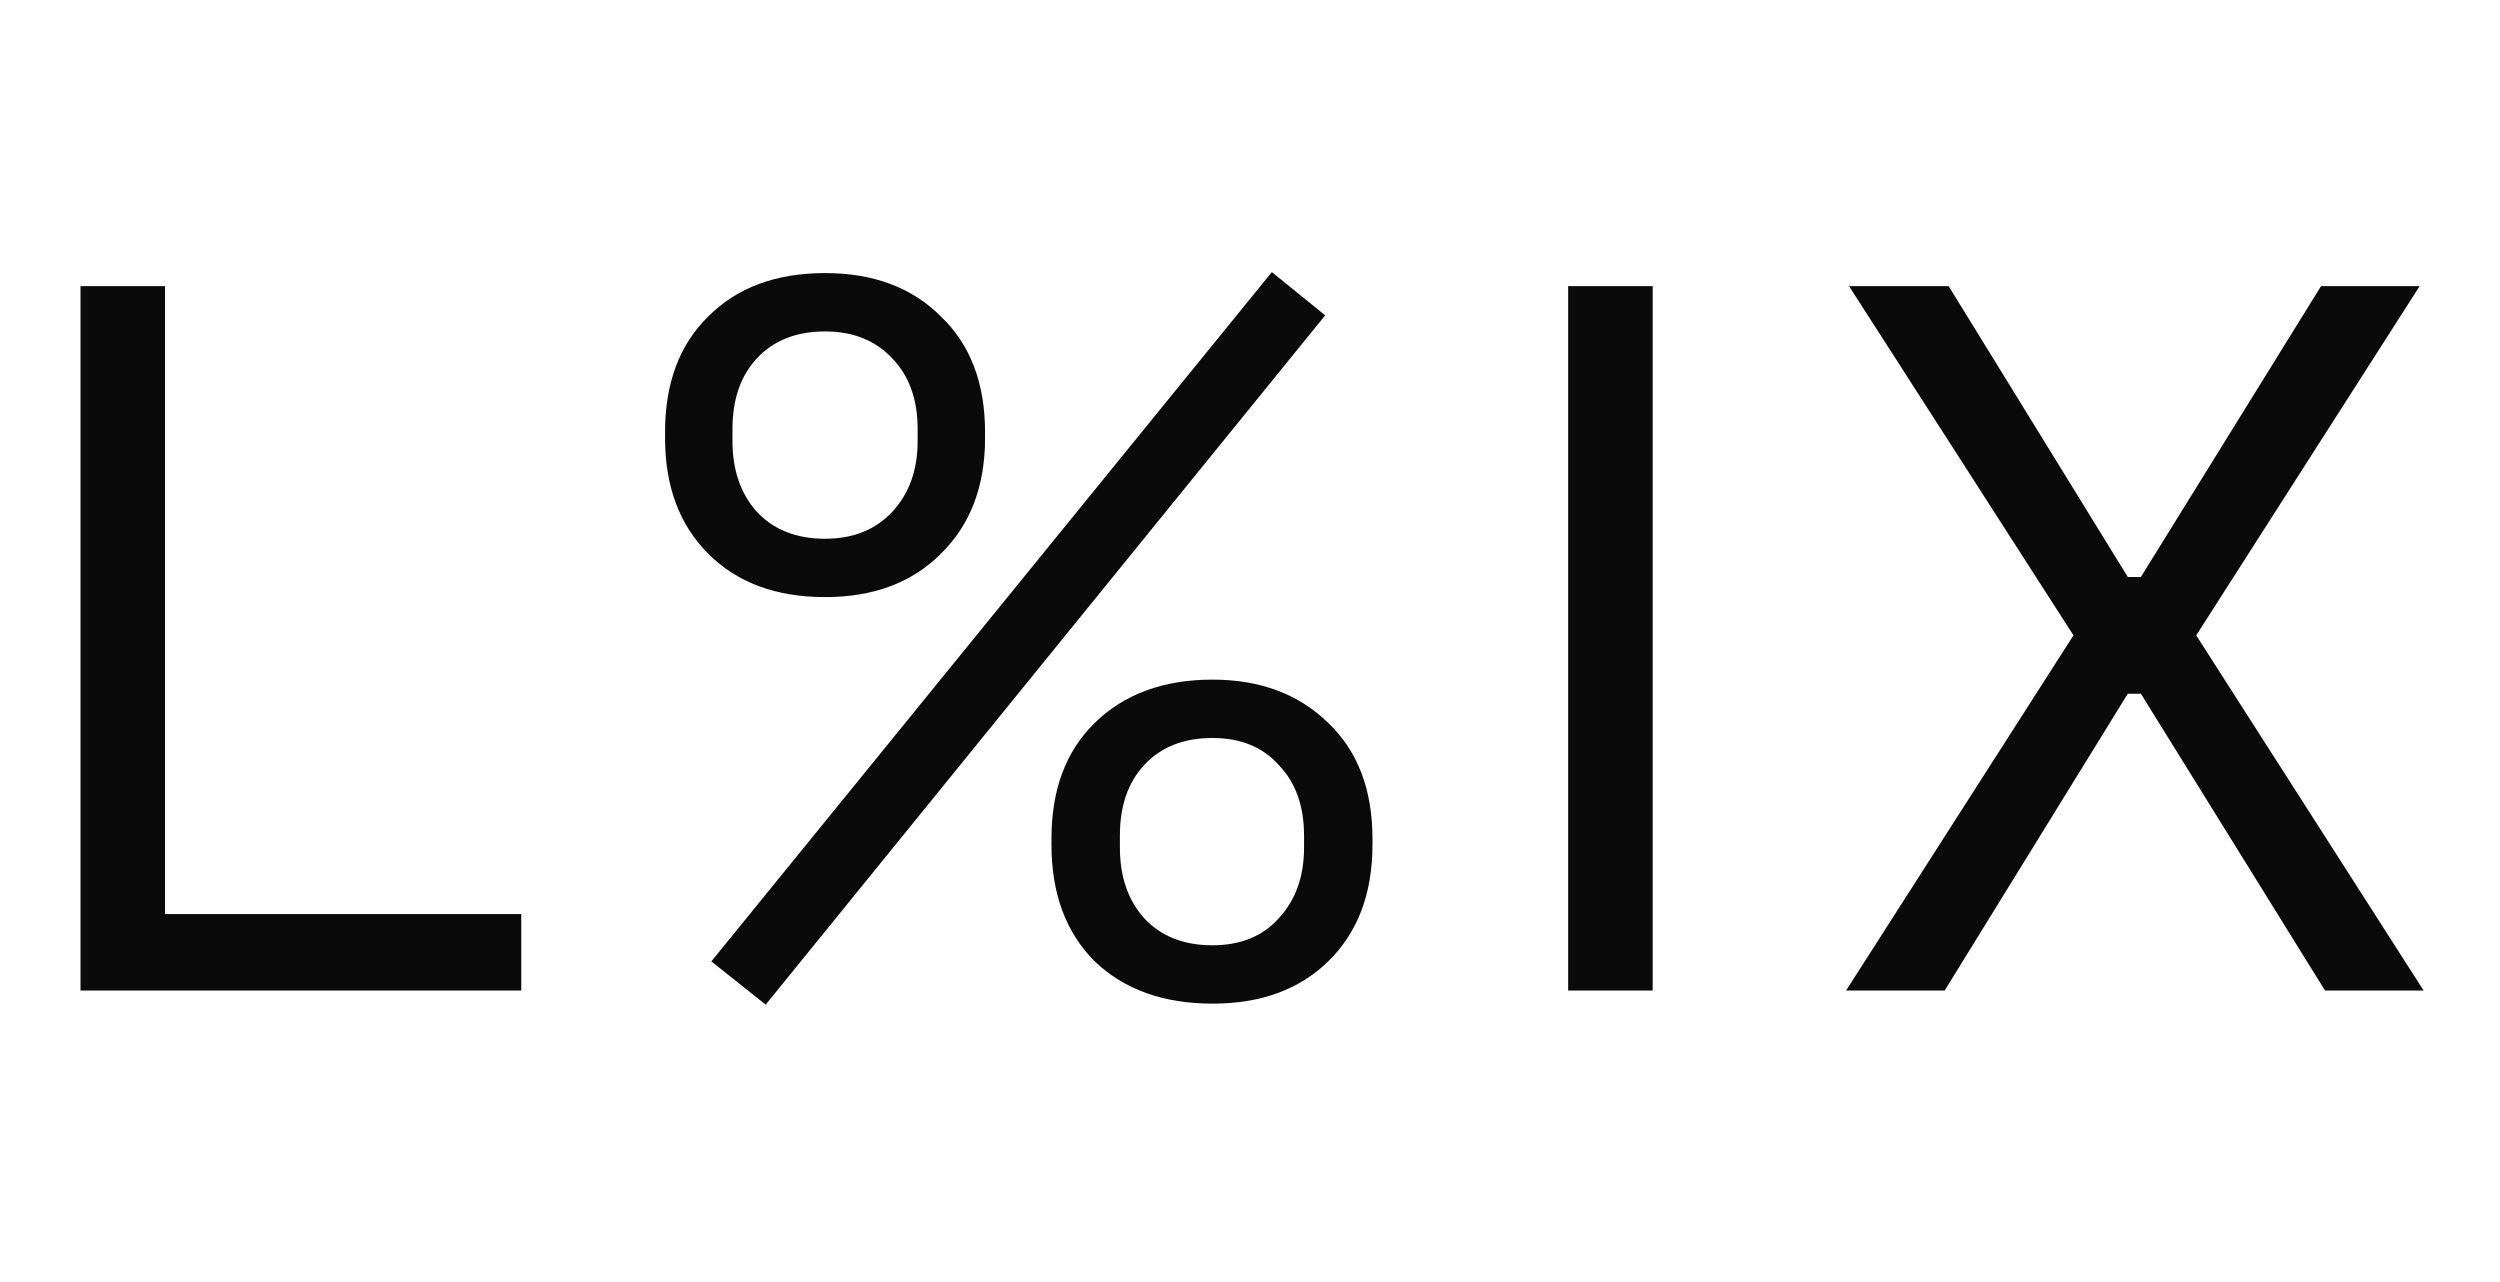
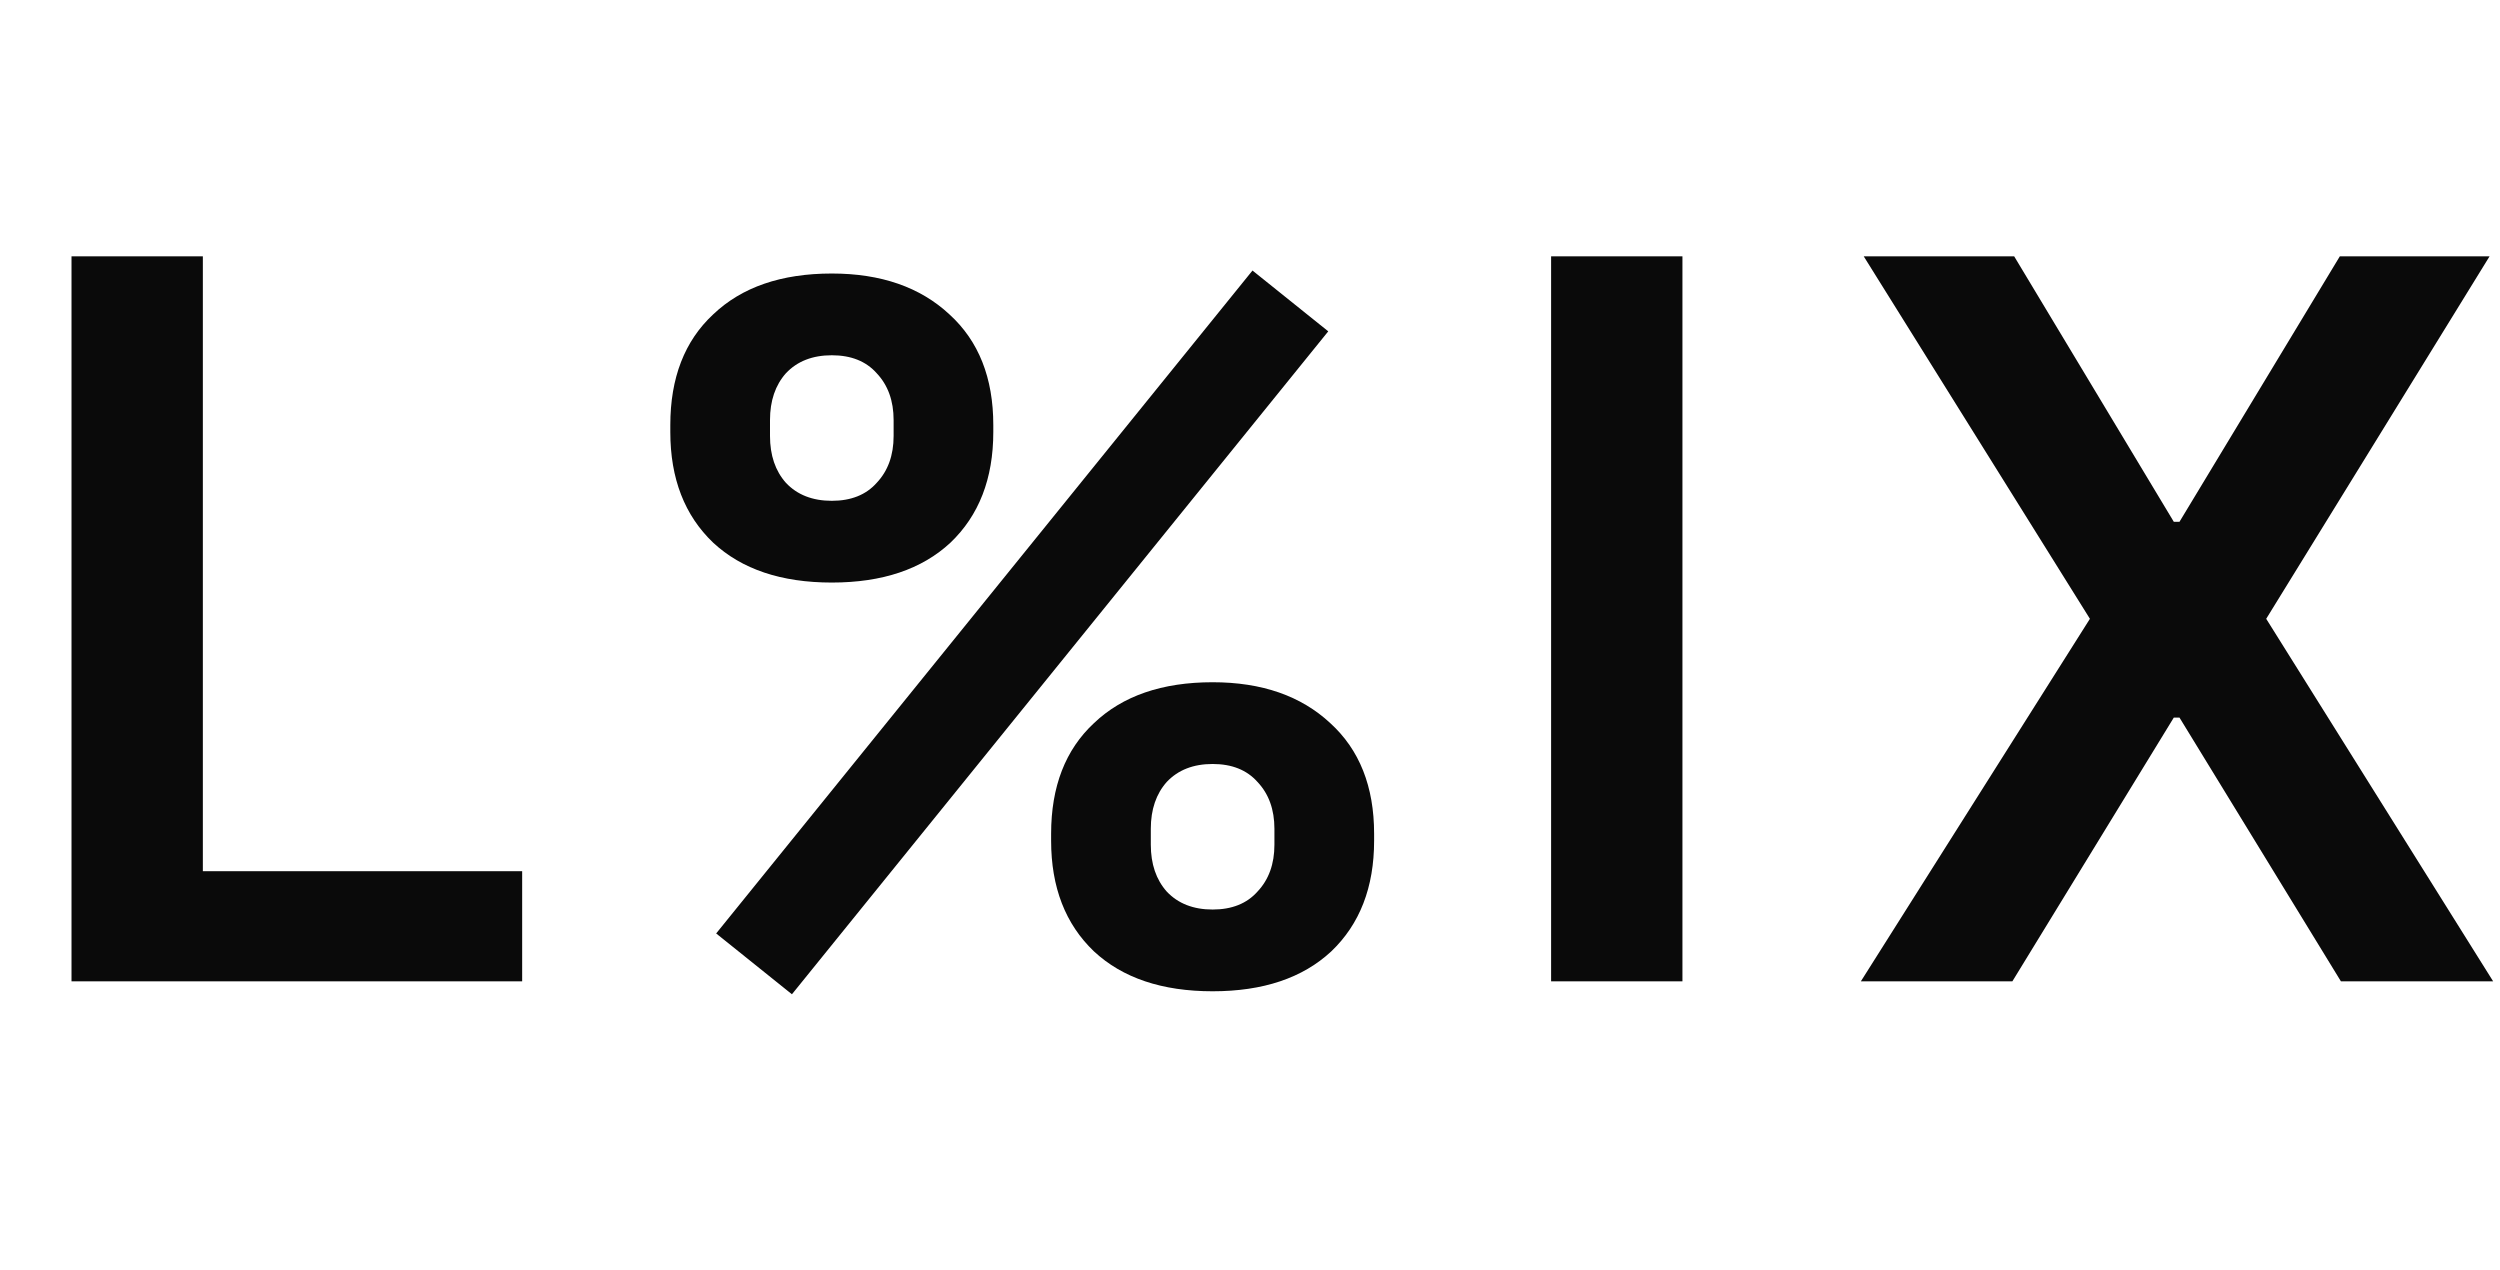
- <svg xmlns="http://www.w3.org/2000/svg" width="318" height="163" viewBox="0 0 318 163" fill="none">
-   <path d="M10.24 126V36.4H20.992V116.272H66.304V126H10.24ZM97.395 127.792L90.483 122.288L161.779 34.608L168.563 40.112L97.395 127.792ZM154.227 127.664C147.998 127.664 143.006 125.872 139.251 122.288C135.582 118.619 133.747 113.669 133.747 107.44V106.672C133.747 100.443 135.582 95.536 139.251 91.952C143.006 88.283 147.998 86.448 154.227 86.448C160.286 86.448 165.192 88.283 168.947 91.952C172.702 95.536 174.579 100.443 174.579 106.672V107.44C174.579 113.669 172.702 118.619 168.947 122.288C165.278 125.872 160.371 127.664 154.227 127.664ZM154.227 120.24C157.811 120.24 160.627 119.088 162.675 116.784C164.808 114.48 165.875 111.493 165.875 107.824V106.288C165.875 102.533 164.808 99.547 162.675 97.328C160.627 95.024 157.811 93.872 154.227 93.872C150.558 93.872 147.656 95.024 145.523 97.328C143.475 99.547 142.451 102.533 142.451 106.288V107.824C142.451 111.493 143.475 114.48 145.523 116.784C147.656 119.088 150.558 120.24 154.227 120.24ZM104.947 75.952C98.718 75.952 93.768 74.117 90.099 70.448C86.43 66.779 84.595 61.872 84.595 55.728V54.96C84.595 48.731 86.43 43.824 90.099 40.24C93.768 36.571 98.718 34.736 104.947 34.736C111.091 34.736 115.998 36.571 119.667 40.24C123.422 43.824 125.299 48.731 125.299 54.96V55.728C125.299 61.872 123.422 66.779 119.667 70.448C115.998 74.117 111.091 75.952 104.947 75.952ZM104.947 68.528C108.531 68.528 111.39 67.376 113.523 65.072C115.656 62.768 116.723 59.781 116.723 56.112V54.576C116.723 50.821 115.656 47.835 113.523 45.616C111.39 43.312 108.531 42.16 104.947 42.16C101.278 42.16 98.376 43.312 96.243 45.616C94.195 47.835 93.171 50.821 93.171 54.576V56.112C93.171 59.781 94.195 62.768 96.243 65.072C98.376 67.376 101.278 68.528 104.947 68.528ZM199.47 126V36.4H210.222V126H199.47ZM234.816 126L263.744 80.816L235.2 36.4H247.872L270.656 73.392H272.32L295.232 36.4H307.776L279.36 80.816L308.288 126H295.744L272.32 88.24H270.656L247.36 126H234.816Z" fill="#0A0A0A" />
+ <svg xmlns="http://www.w3.org/2000/svg" width="321" height="163" viewBox="0 0 321 163" fill="none">
+   <path d="M9.182 126V32.909H26.046V111.864H67.046V126H9.182ZM101.684 127.664L91.956 119.856L160.82 34.736L170.548 42.544L101.684 127.664ZM155.7 127.28C149.215 127.28 144.137 125.573 140.468 122.16C136.799 118.661 134.964 113.925 134.964 107.952V107.056C134.964 100.997 136.799 96.261 140.468 92.848C144.137 89.349 149.215 87.6 155.7 87.6C162.015 87.6 167.049 89.349 170.804 92.848C174.559 96.261 176.436 100.997 176.436 107.056V107.952C176.436 113.925 174.601 118.661 170.932 122.16C167.263 125.573 162.185 127.28 155.7 127.28ZM155.7 116.784C158.175 116.784 160.095 116.016 161.46 114.48C162.911 112.944 163.636 110.939 163.636 108.464V106.416C163.636 103.941 162.911 101.936 161.46 100.4C160.095 98.864 158.175 98.096 155.7 98.096C153.225 98.096 151.263 98.864 149.812 100.4C148.447 101.936 147.764 103.941 147.764 106.416V108.464C147.764 110.939 148.447 112.944 149.812 114.48C151.263 116.016 153.225 116.784 155.7 116.784ZM106.804 74.8C100.319 74.8 95.241 73.093 91.572 69.68C87.903 66.181 86.068 61.445 86.068 55.472V54.576C86.068 48.517 87.903 43.781 91.572 40.368C95.241 36.869 100.319 35.12 106.804 35.12C113.119 35.12 118.153 36.869 121.908 40.368C125.663 43.781 127.54 48.517 127.54 54.576V55.472C127.54 61.445 125.705 66.181 122.036 69.68C118.367 73.093 113.289 74.8 106.804 74.8ZM106.804 64.304C109.279 64.304 111.199 63.536 112.564 62C114.015 60.464 114.74 58.459 114.74 55.984V53.936C114.74 51.461 114.015 49.456 112.564 47.92C111.199 46.384 109.279 45.616 106.804 45.616C104.329 45.616 102.367 46.384 100.916 47.92C99.551 49.456 98.868 51.461 98.868 53.936V55.984C98.868 58.459 99.551 60.464 100.916 62C102.367 63.536 104.329 64.304 106.804 64.304ZM216.025 32.909V126H199.162V32.909H216.025ZM258.618 32.909L279.118 67H279.845L300.436 32.909H319.663L290.981 79.454L320.118 126H300.572L279.845 92.136H279.118L258.39 126H238.936L268.345 79.454L239.3 32.909H258.618Z" fill="#0A0A0A" />
</svg>
